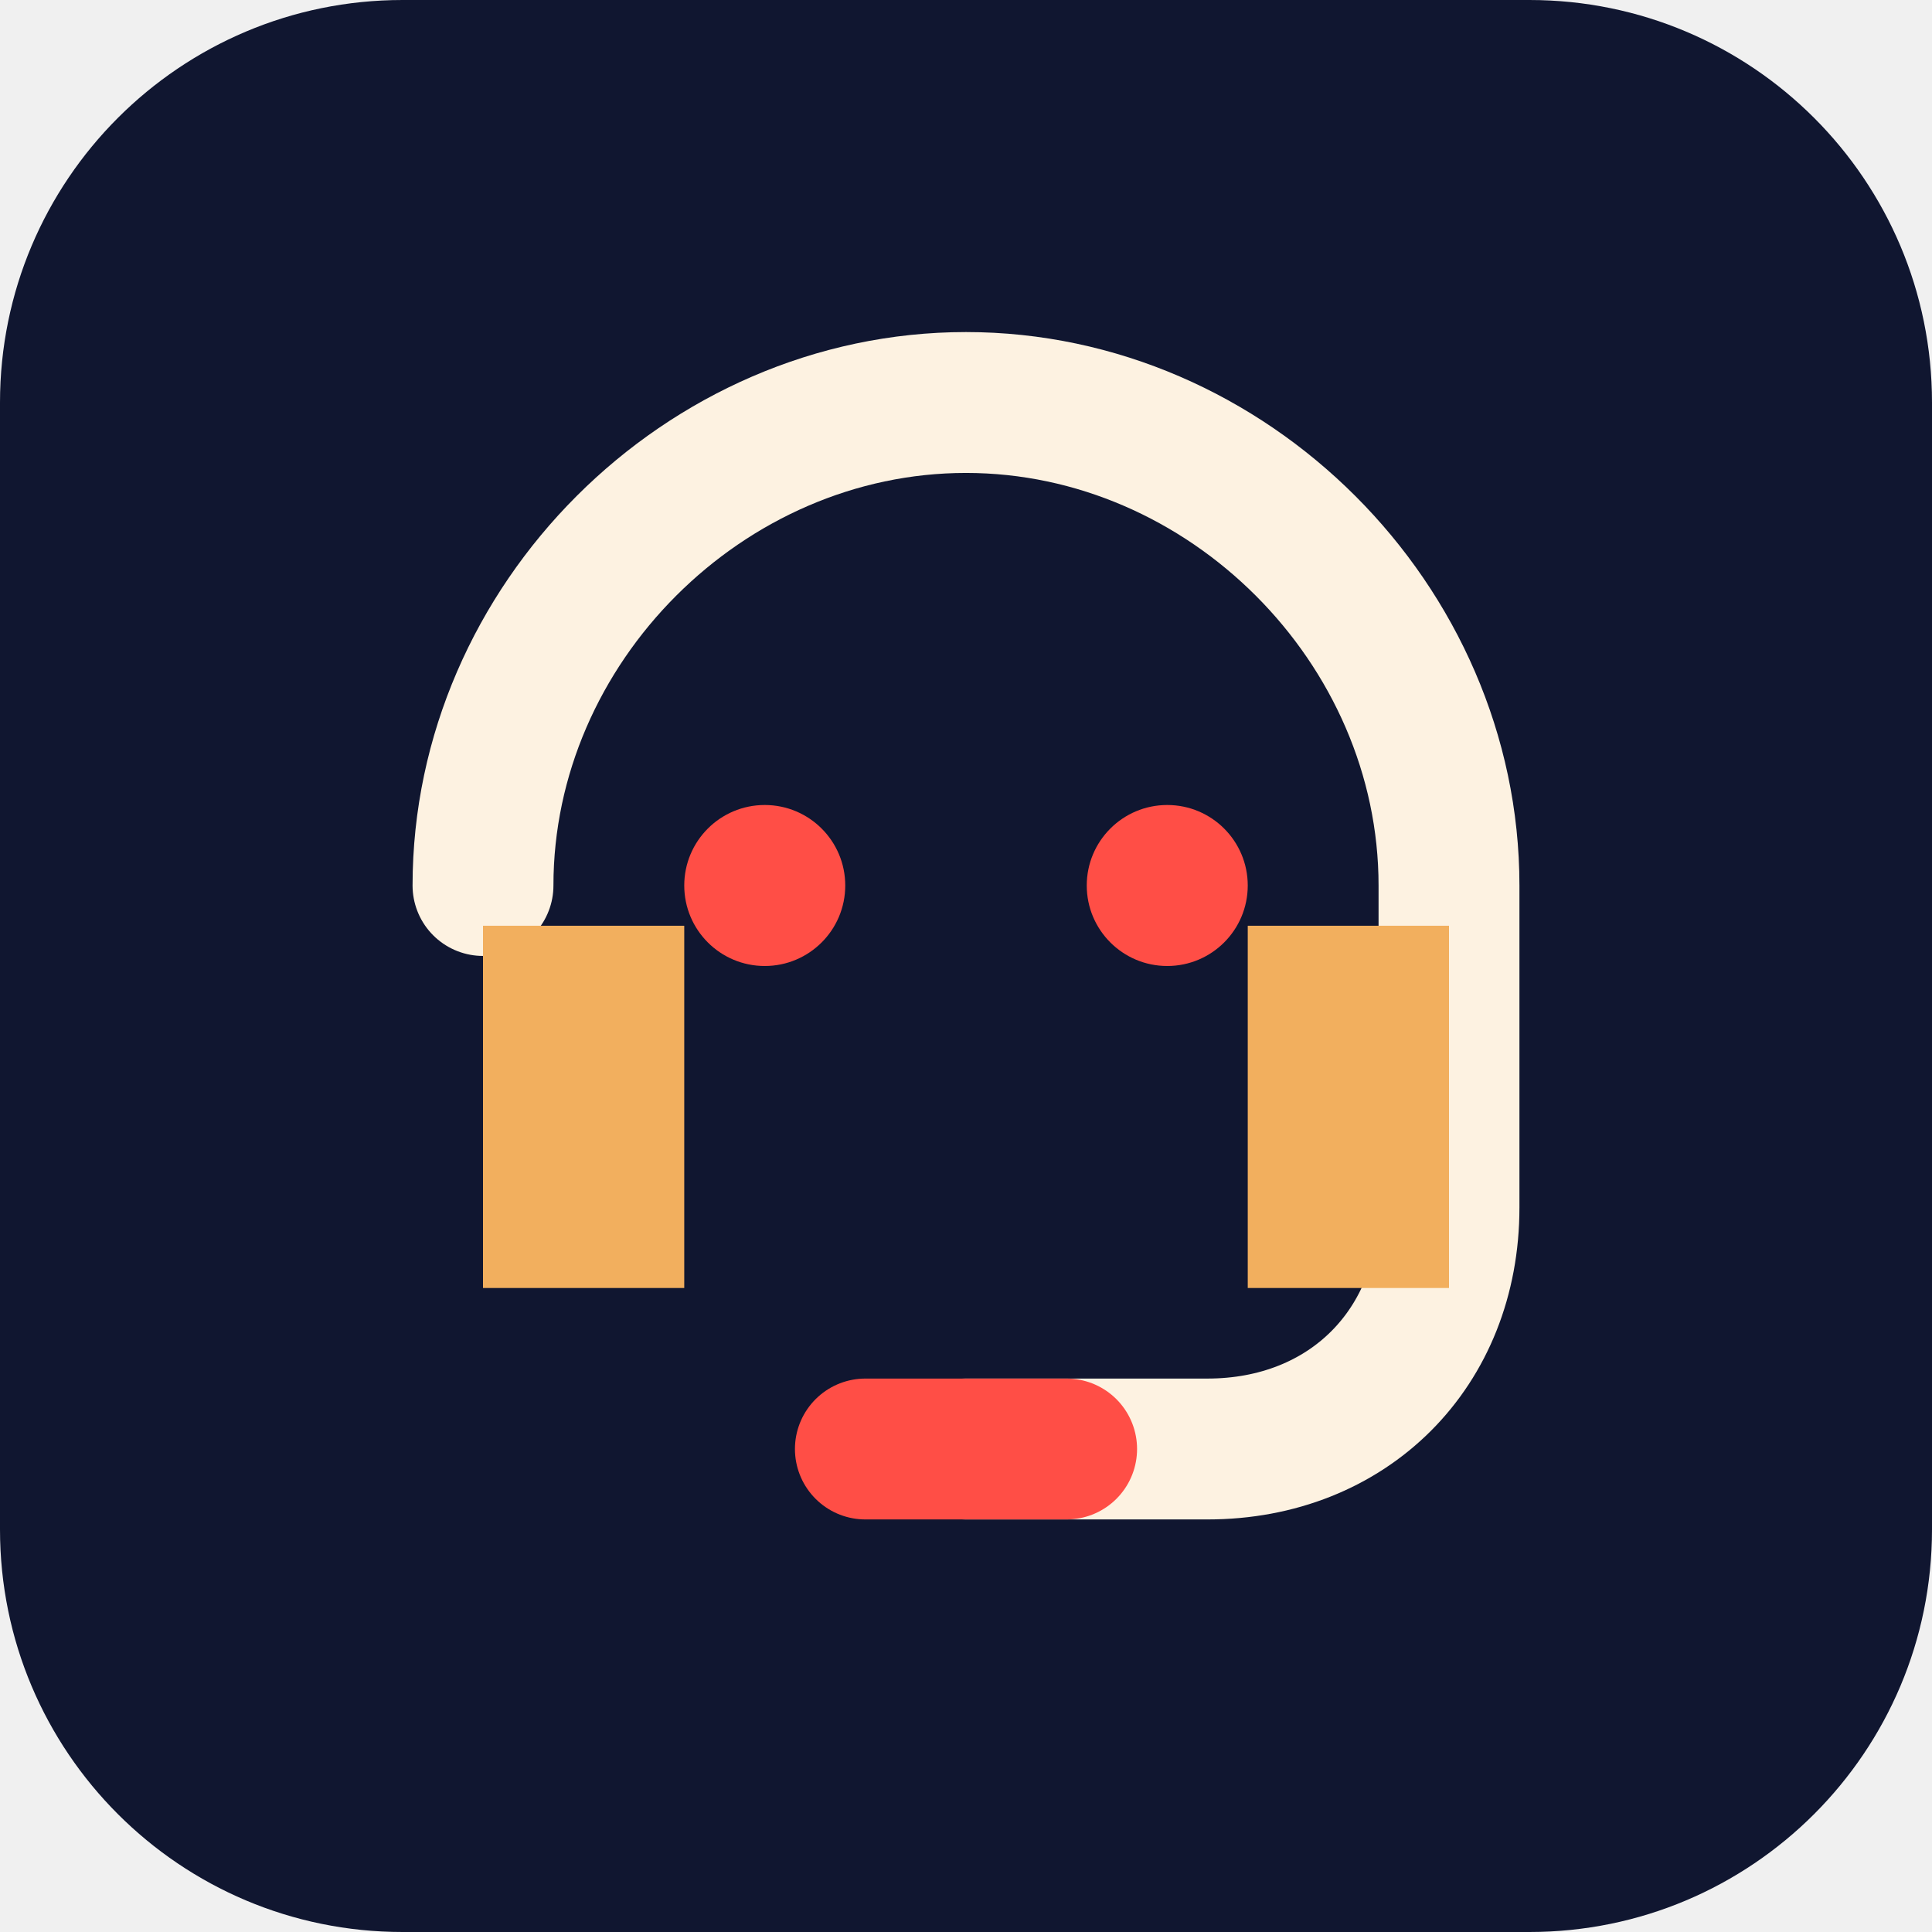
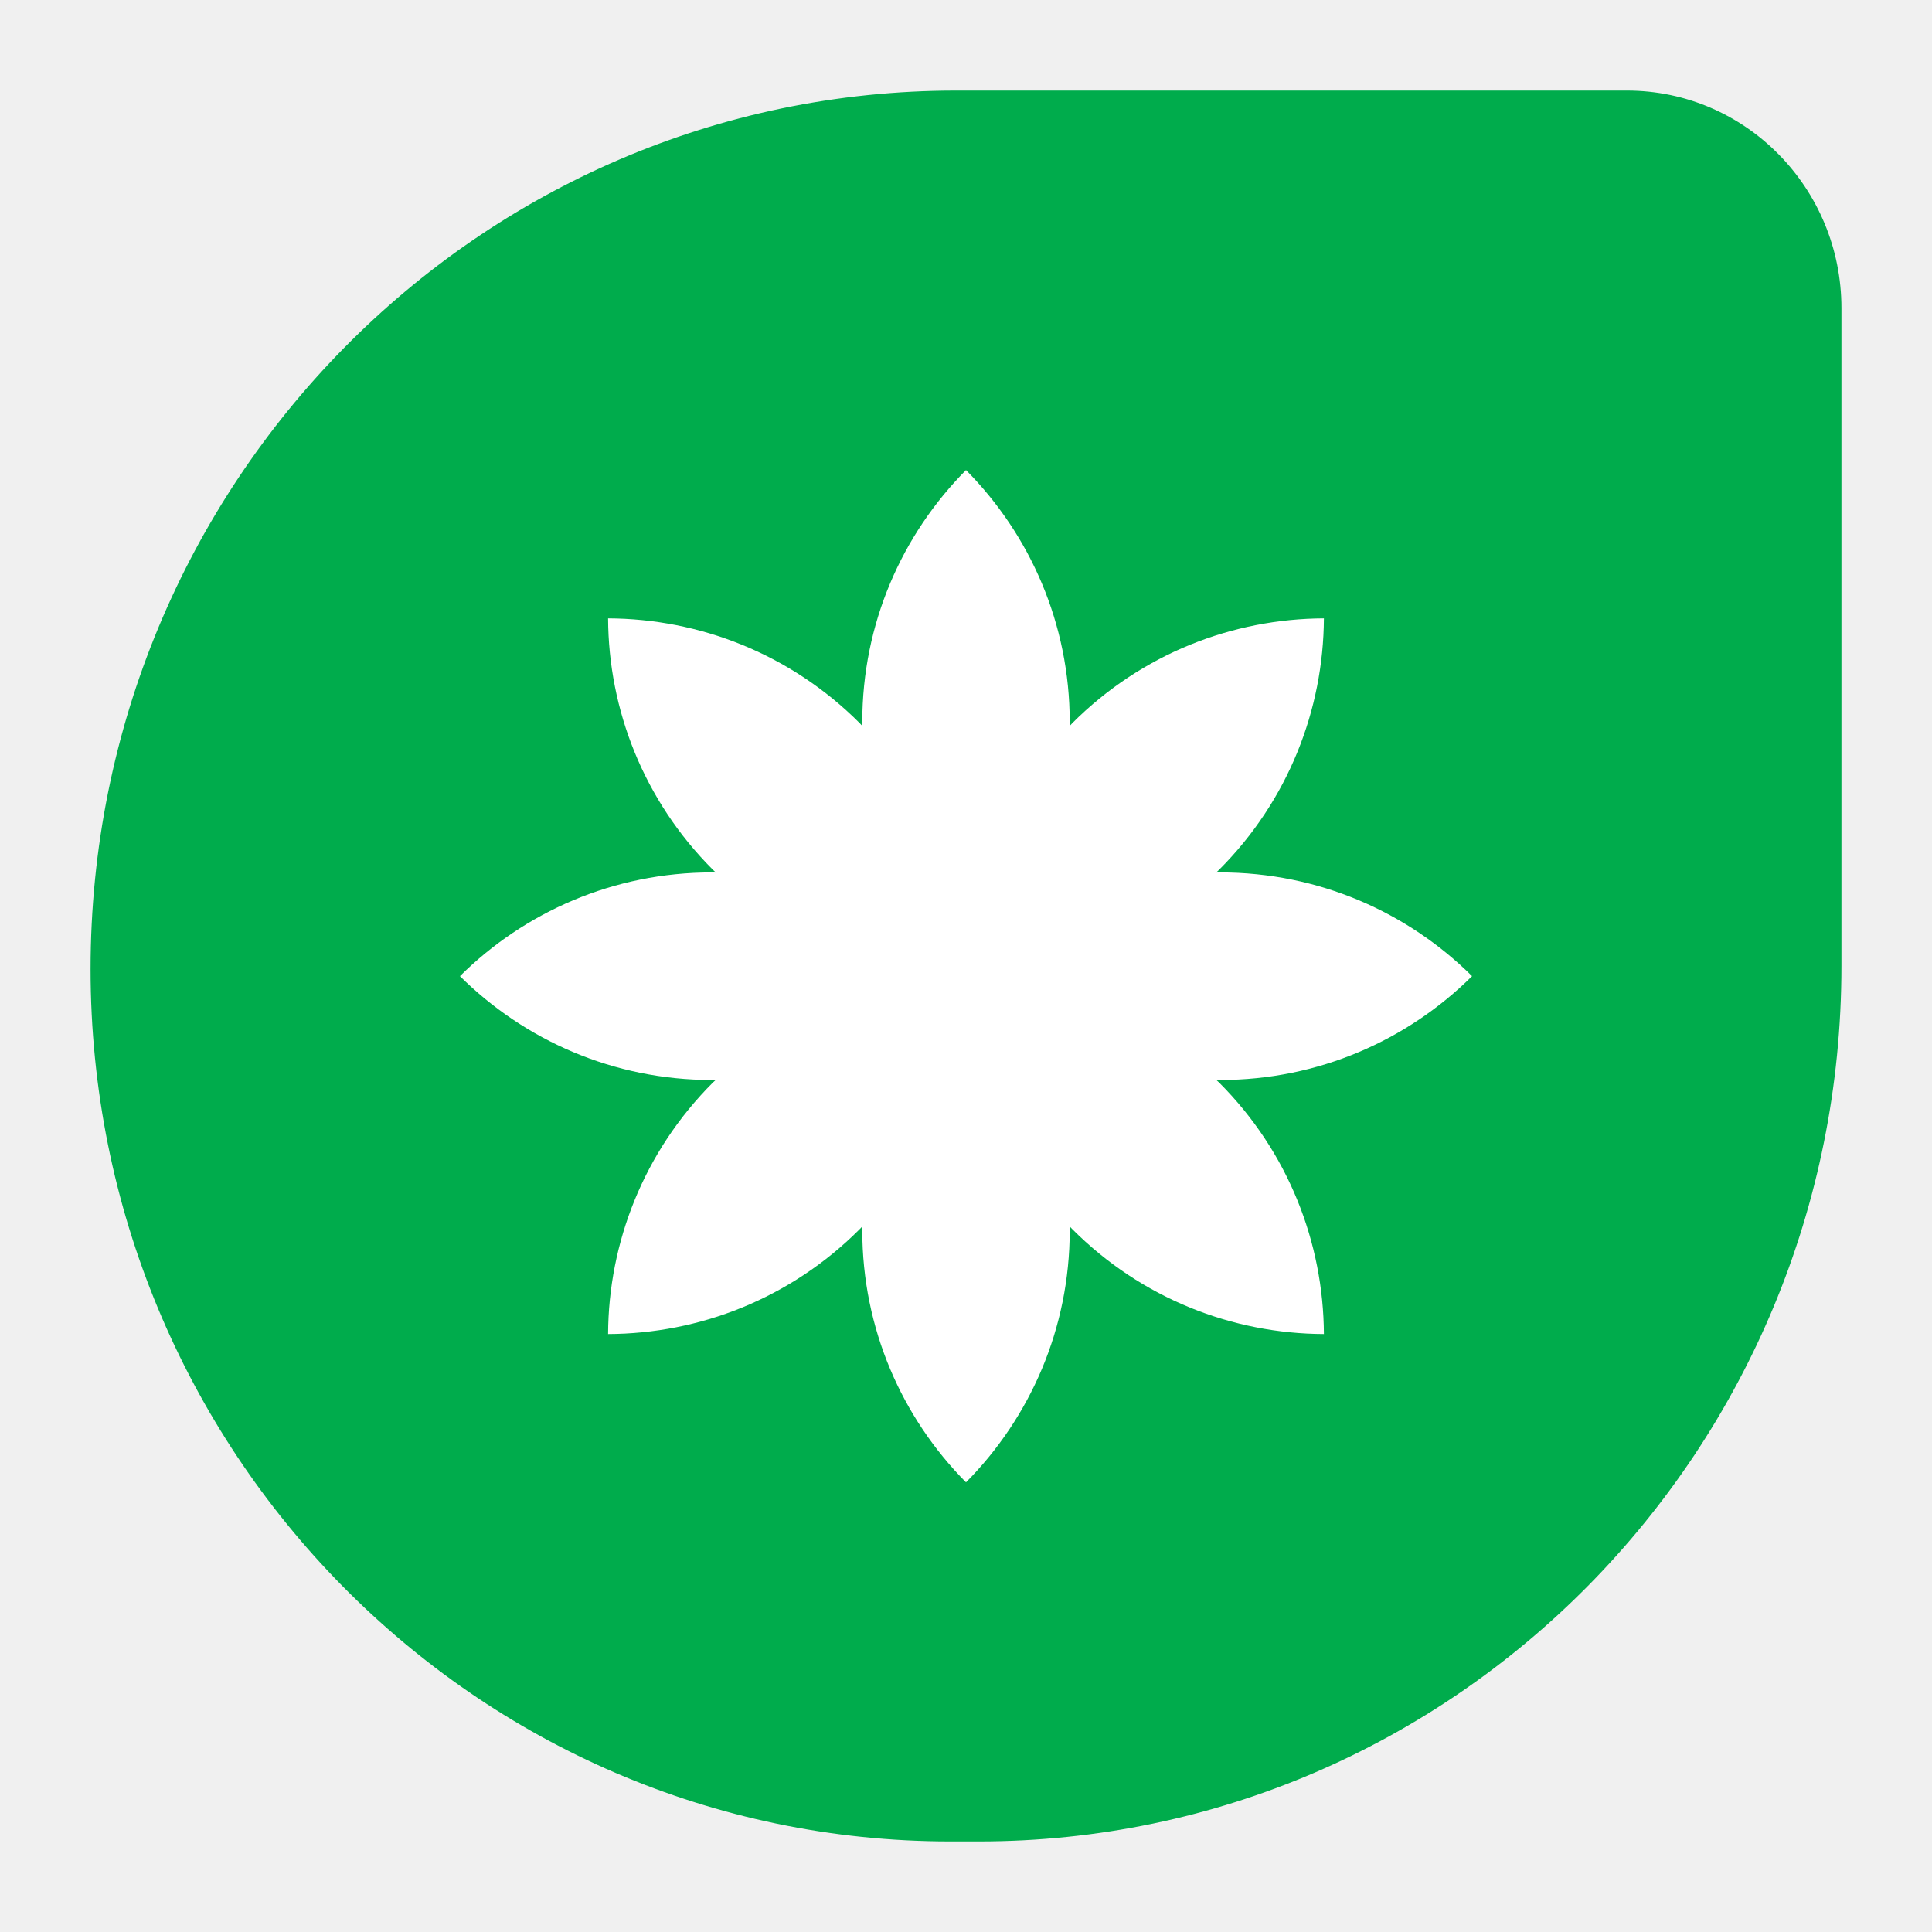
- <svg xmlns="http://www.w3.org/2000/svg" viewBox="0 0 96 96" role="img" aria-label="Freshdesk connector icon">
-   <rect width="96" height="96" rx="20" fill="#101630" />
-   <path d="M24 44c0-13 11-24 24-24s24 11 24 24v16c0 7-5 12-12 12H48" fill="none" stroke="#FDF2E1" stroke-width="7" stroke-linecap="round" />
-   <path d="M24 46h10v18H24zM62 46h10v18H62z" fill="#F2AF5E" />
-   <path d="M43 72h10" stroke="#FF4E46" stroke-width="7" stroke-linecap="round" />
-   <circle cx="38" cy="44" r="4" fill="#FF4E46" />
-   <circle cx="58" cy="44" r="4" fill="#FF4E46" />
+ <svg xmlns="http://www.w3.org/2000/svg" width="16" height="16" viewBox="0 0 16 16" fill="none">
+   <path d="M0.75 8.026C0.75 4.008 3.959 0.75 7.918 0.75H13.474C14.455 0.75 15.25 1.557 15.25 2.552V8C15.25 12.004 12.052 15.25 8.107 15.25H7.868C3.937 15.25 0.75 12.015 0.75 8.026Z" fill="#00AC4C" />
+   <path d="M10.096 8.965C10.088 8.957 10.08 8.95 10.072 8.943C10.083 8.943 10.094 8.944 10.105 8.944C10.918 8.944 11.655 8.616 12.191 8.084C11.656 7.553 10.919 7.225 10.105 7.225C10.094 7.225 10.083 7.226 10.072 7.226C10.08 7.218 10.088 7.211 10.096 7.203C10.671 6.628 10.96 5.875 10.964 5.121C10.209 5.124 9.456 5.413 8.881 5.988C8.873 5.996 8.866 6.004 8.859 6.012C8.859 6.001 8.859 5.99 8.859 5.98C8.859 5.166 8.531 4.429 8 3.893C7.469 4.428 7.141 5.165 7.141 5.98C7.141 5.99 7.141 6.001 7.141 6.012C7.134 6.004 7.127 5.996 7.119 5.988C6.544 5.413 5.791 5.124 5.036 5.121C5.039 5.875 5.329 6.628 5.904 7.203C5.912 7.211 5.92 7.218 5.928 7.226C5.917 7.226 5.906 7.225 5.895 7.225C5.082 7.225 4.344 7.553 3.809 8.084C4.344 8.615 5.081 8.944 5.895 8.944C5.906 8.944 5.917 8.943 5.928 8.943C5.92 8.95 5.912 8.957 5.904 8.965C5.329 9.54 5.039 10.294 5.036 11.048C5.791 11.045 6.544 10.756 7.119 10.18C7.127 10.172 7.134 10.164 7.141 10.157C7.141 10.168 7.141 10.178 7.141 10.189C7.141 11.003 7.469 11.74 8 12.276C8.531 11.74 8.859 11.003 8.859 10.189C8.859 10.178 8.859 10.168 8.859 10.157C8.866 10.164 8.873 10.172 8.881 10.18C9.456 10.756 10.209 11.045 10.964 11.048C10.96 10.294 10.671 9.54 10.096 8.965Z" fill="white" />
</svg>
